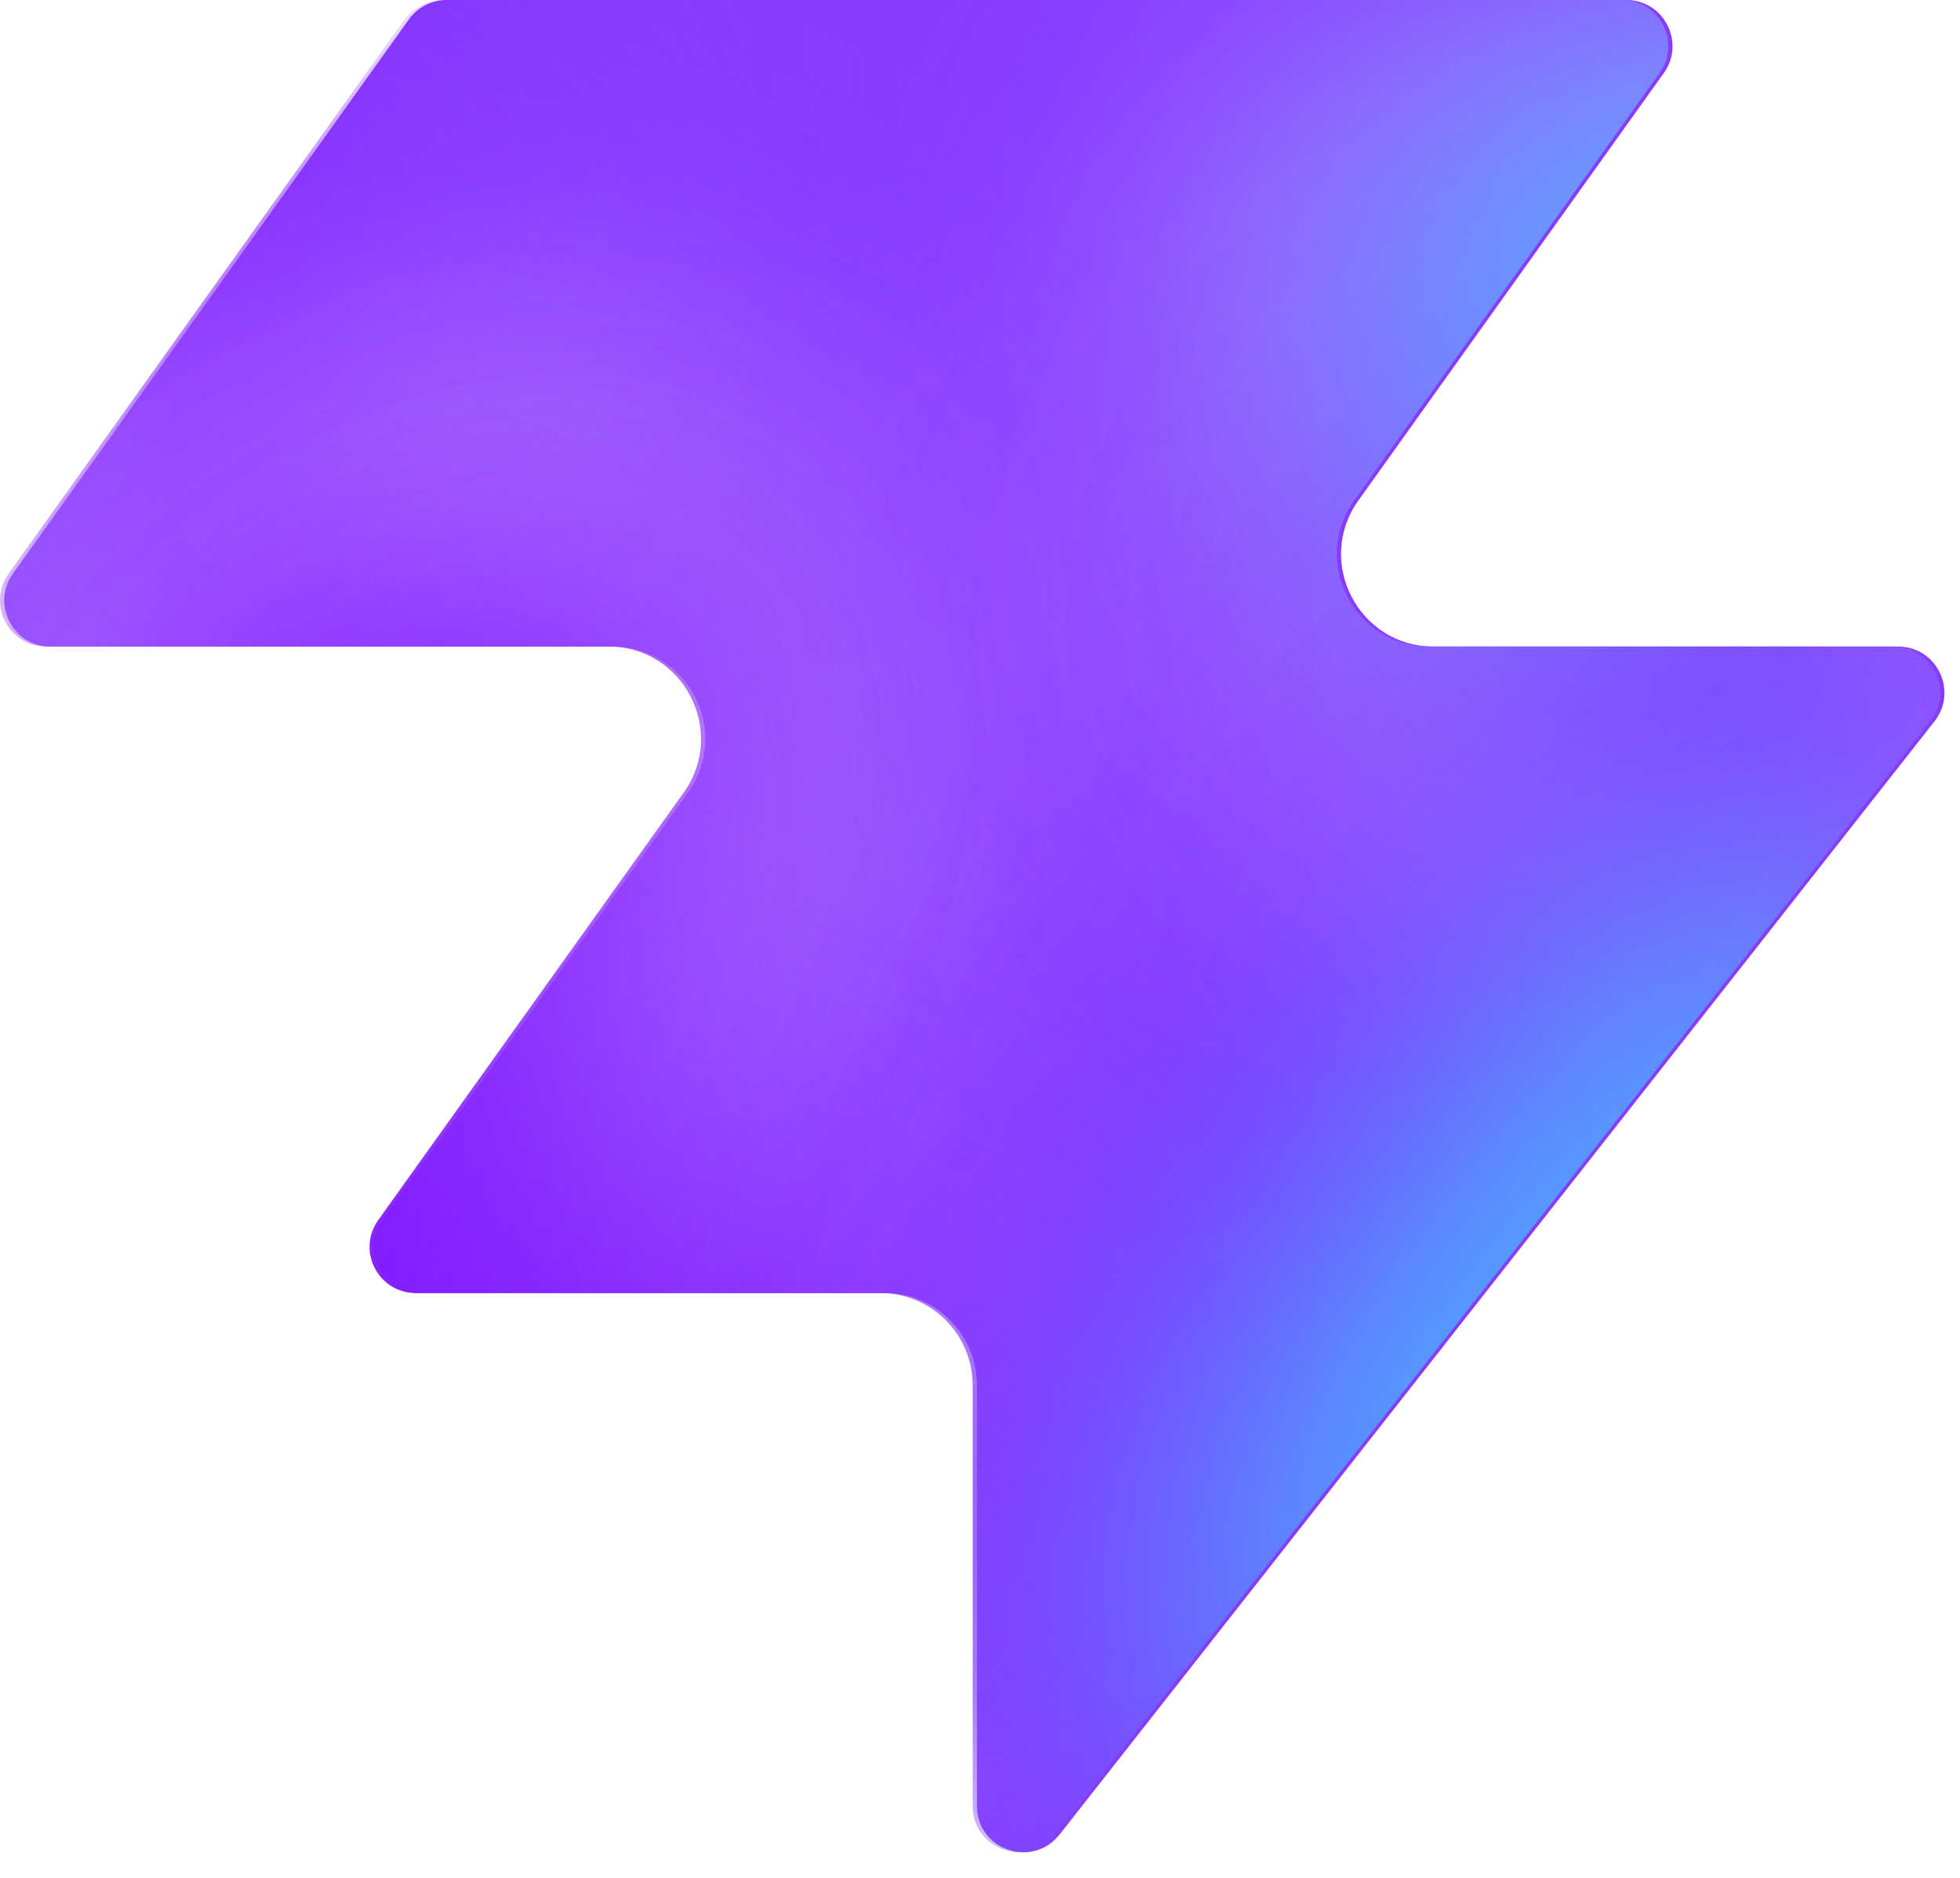
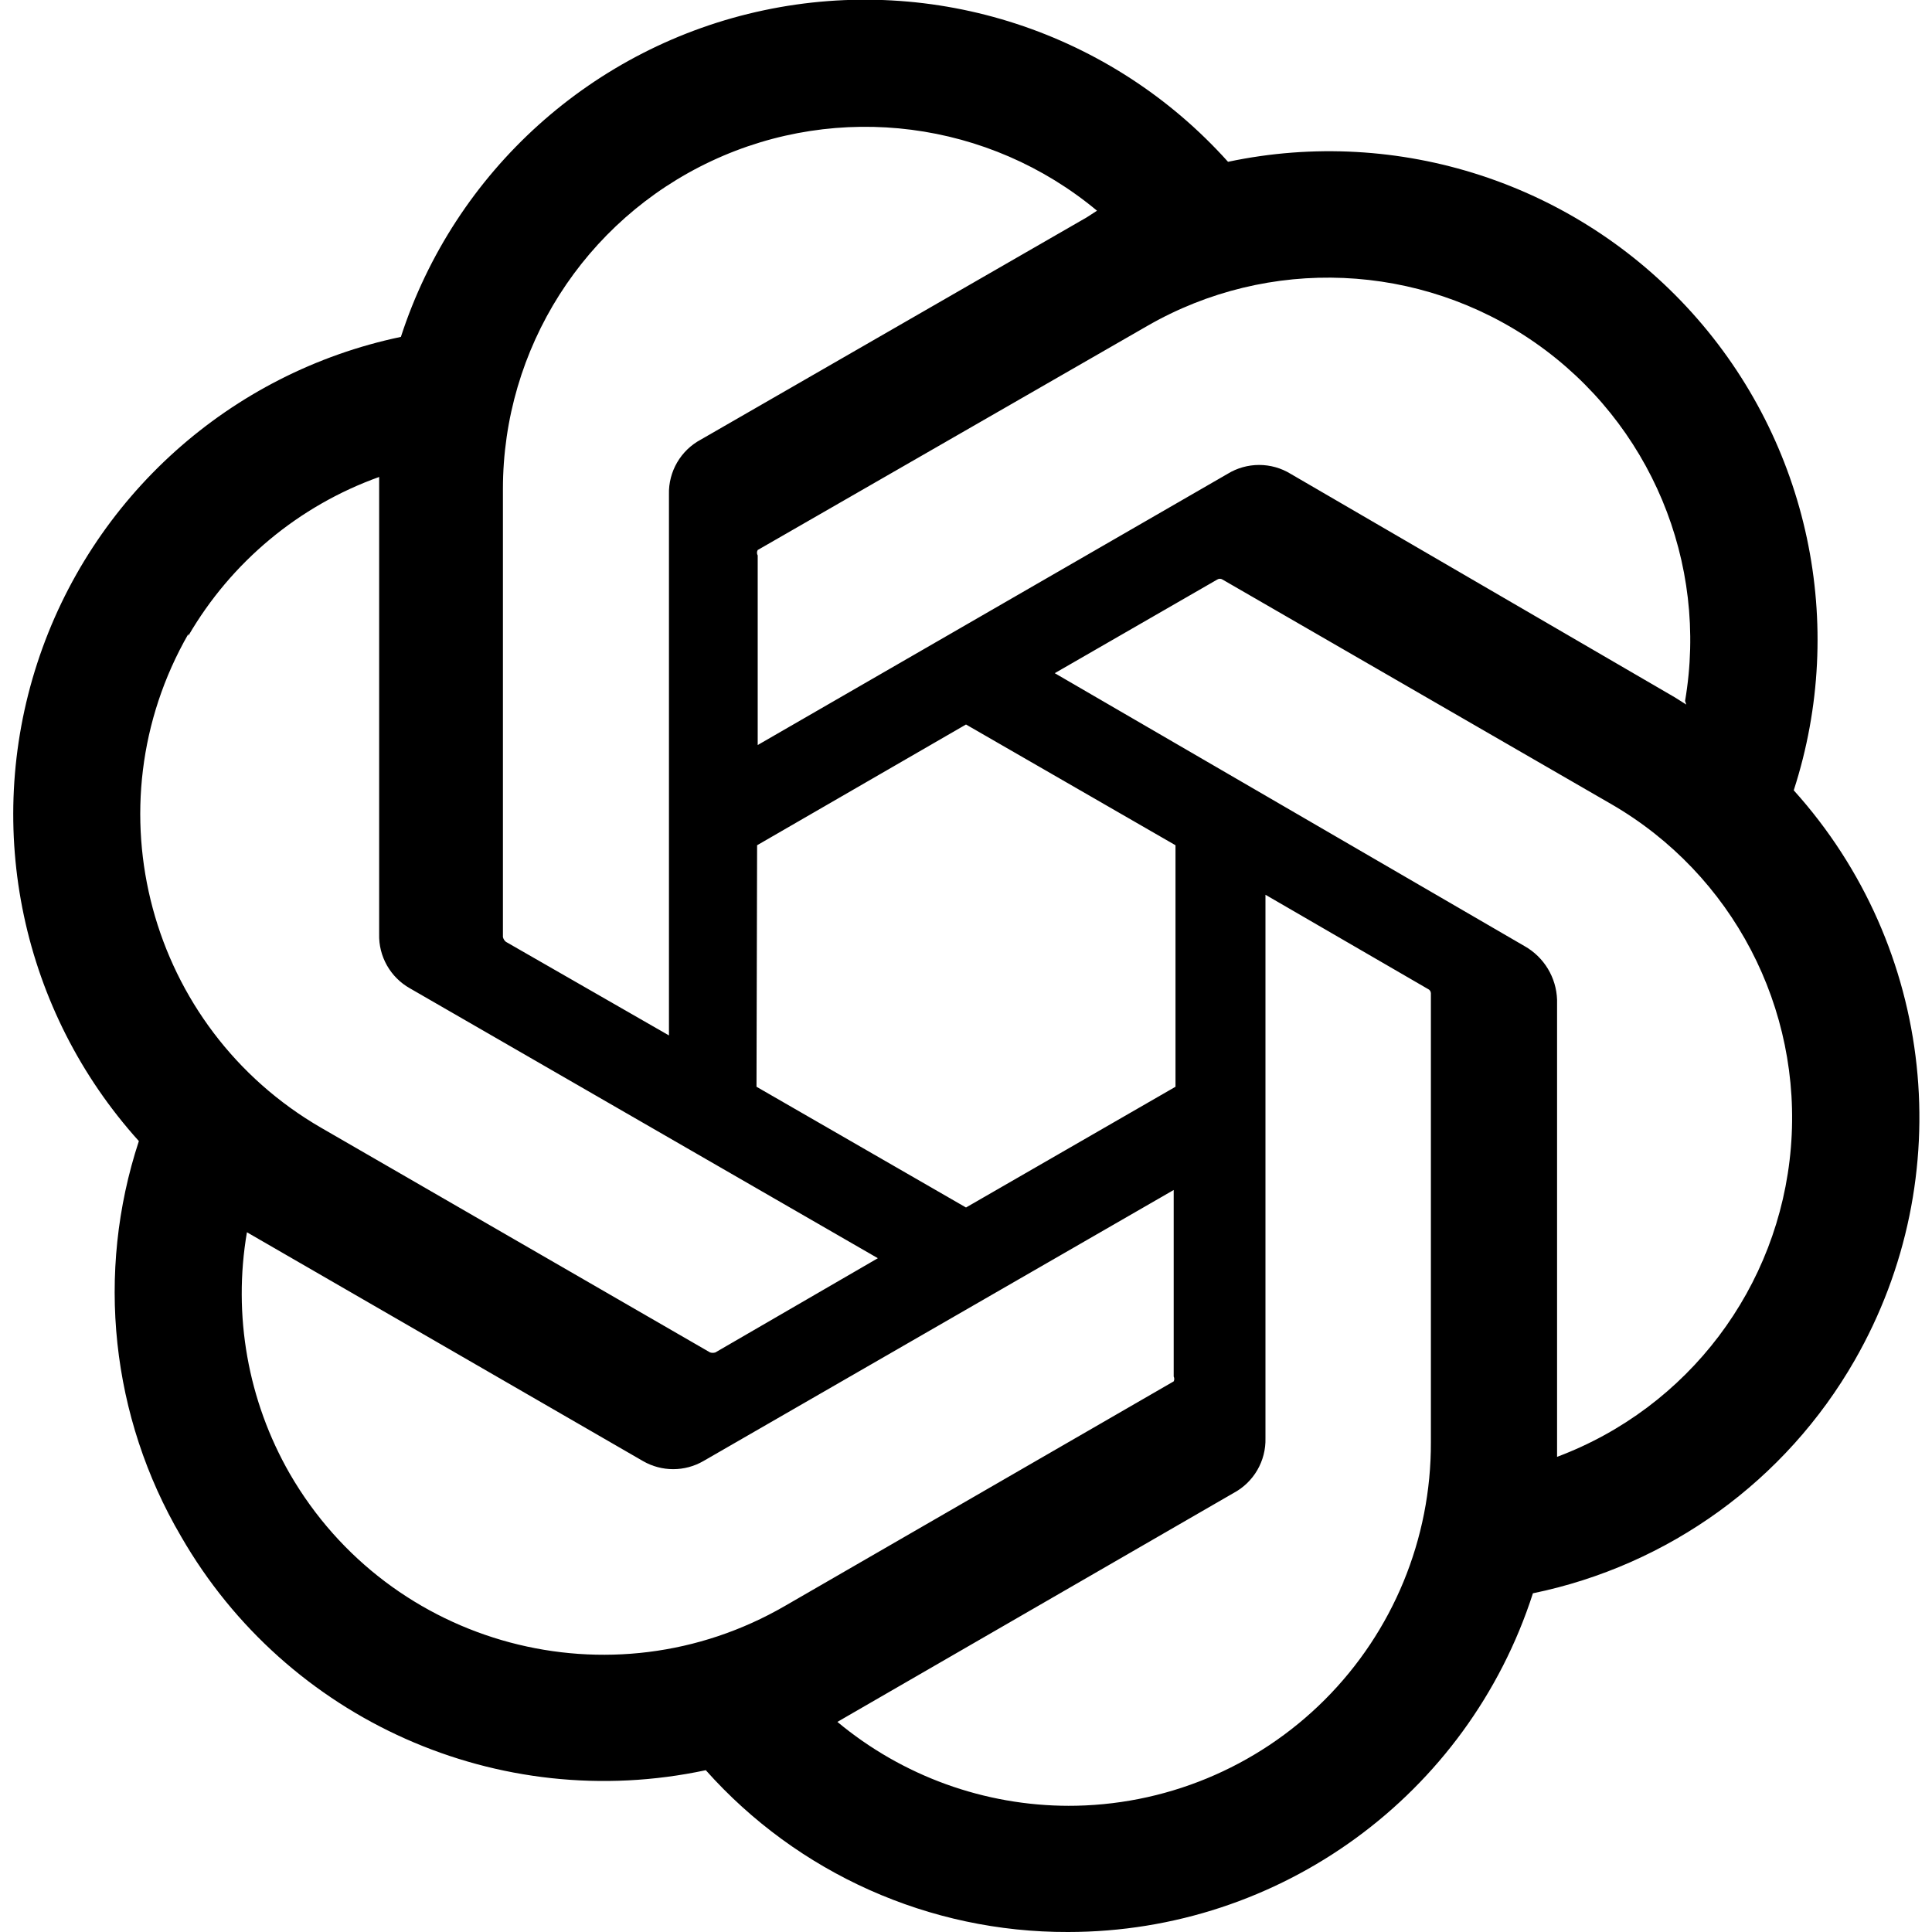
- <svg xmlns="http://www.w3.org/2000/svg" width="48" height="46" fill="none" viewBox="0 0 48 46">
-   <path fill="#863bff" d="M25.946 44.938c-.664.845-2.021.375-2.021-.698V33.937a2.26 2.26 0 0 0-2.262-2.262H10.287c-.92 0-1.456-1.04-.92-1.788l7.48-10.471c1.07-1.497 0-3.578-1.842-3.578H1.237c-.92 0-1.456-1.04-.92-1.788L10.013.474c.214-.297.556-.474.92-.474h28.894c.92 0 1.456 1.04.92 1.788l-7.48 10.471c-1.07 1.498 0 3.579 1.842 3.579h11.377c.943 0 1.473 1.088.89 1.83L25.947 44.94z" style="fill:#863bff;fill:color(display-p3 .525 .23 1);fill-opacity:1" />
-   <mask id="a" width="48" height="46" x="0" y="0" maskUnits="userSpaceOnUse" style="mask-type:alpha">
-     <path fill="#000" d="M25.842 44.938c-.664.844-2.021.375-2.021-.698V33.937a2.26 2.26 0 0 0-2.262-2.262H10.183c-.92 0-1.456-1.04-.92-1.788l7.48-10.471c1.07-1.498 0-3.579-1.842-3.579H1.133c-.92 0-1.456-1.04-.92-1.787L9.91.473c.214-.297.556-.474.92-.474h28.894c.92 0 1.456 1.04.92 1.788l-7.48 10.471c-1.07 1.498 0 3.578 1.842 3.578h11.377c.943 0 1.473 1.088.89 1.832L25.843 44.94z" style="fill:#000;fill-opacity:1" />
-   </mask>
-   <g mask="url(#a)">
-     <g filter="url(#b)">
-       <ellipse cx="5.508" cy="14.704" fill="#ede6ff" rx="5.508" ry="14.704" style="fill:#ede6ff;fill:color(display-p3 .927 .903 1);fill-opacity:1" transform="matrix(.00324 1 1 -.00324 -4.47 31.516)" />
-     </g>
-     <g filter="url(#c)">
-       <ellipse cx="10.399" cy="29.851" fill="#ede6ff" rx="10.399" ry="29.851" style="fill:#ede6ff;fill:color(display-p3 .927 .903 1);fill-opacity:1" transform="matrix(.00324 1 1 -.00324 -39.328 7.883)" />
-     </g>
-     <g filter="url(#d)">
-       <ellipse cx="5.508" cy="30.487" fill="#7e14ff" rx="5.508" ry="30.487" style="fill:#7e14ff;fill:color(display-p3 .492 .077 1);fill-opacity:1" transform="rotate(89.814 -25.913 -14.639)scale(1 -1)" />
-     </g>
-     <g filter="url(#e)">
-       <ellipse cx="5.508" cy="30.599" fill="#7e14ff" rx="5.508" ry="30.599" style="fill:#7e14ff;fill:color(display-p3 .492 .077 1);fill-opacity:1" transform="rotate(89.814 -32.644 -3.334)scale(1 -1)" />
-     </g>
-     <g filter="url(#f)">
-       <ellipse cx="5.508" cy="30.599" fill="#7e14ff" rx="5.508" ry="30.599" style="fill:#7e14ff;fill:color(display-p3 .492 .077 1);fill-opacity:1" transform="matrix(.00324 1 1 -.00324 -34.34 30.47)" />
-     </g>
-     <g filter="url(#g)">
-       <ellipse cx="14.072" cy="22.078" fill="#ede6ff" rx="14.072" ry="22.078" style="fill:#ede6ff;fill:color(display-p3 .927 .903 1);fill-opacity:1" transform="rotate(93.35 24.506 48.493)scale(-1 1)" />
-     </g>
-     <g filter="url(#h)">
-       <ellipse cx="3.47" cy="21.501" fill="#7e14ff" rx="3.47" ry="21.501" style="fill:#7e14ff;fill:color(display-p3 .492 .077 1);fill-opacity:1" transform="rotate(89.009 28.708 47.59)scale(-1 1)" />
-     </g>
-     <g filter="url(#i)">
-       <ellipse cx="3.47" cy="21.501" fill="#7e14ff" rx="3.47" ry="21.501" style="fill:#7e14ff;fill:color(display-p3 .492 .077 1);fill-opacity:1" transform="rotate(89.009 28.708 47.59)scale(-1 1)" />
-     </g>
-     <g filter="url(#j)">
-       <ellipse cx=".387" cy="8.972" fill="#7e14ff" rx="4.407" ry="29.108" style="fill:#7e14ff;fill:color(display-p3 .492 .077 1);fill-opacity:1" transform="rotate(39.51 .387 8.972)" />
-     </g>
-     <g filter="url(#k)">
-       <ellipse cx="47.523" cy="-6.092" fill="#7e14ff" rx="4.407" ry="29.108" style="fill:#7e14ff;fill:color(display-p3 .492 .077 1);fill-opacity:1" transform="rotate(37.892 47.523 -6.092)" />
-     </g>
-     <g filter="url(#l)">
-       <ellipse cx="41.412" cy="6.333" fill="#47bfff" rx="5.971" ry="9.665" style="fill:#47bfff;fill:color(display-p3 .28 .748 1);fill-opacity:1" transform="rotate(37.892 41.412 6.333)" />
-     </g>
-     <g filter="url(#m)">
-       <ellipse cx="-1.879" cy="38.332" fill="#7e14ff" rx="4.407" ry="29.108" style="fill:#7e14ff;fill:color(display-p3 .492 .077 1);fill-opacity:1" transform="rotate(37.892 -1.88 38.332)" />
-     </g>
-     <g filter="url(#n)">
-       <ellipse cx="-1.879" cy="38.332" fill="#7e14ff" rx="4.407" ry="29.108" style="fill:#7e14ff;fill:color(display-p3 .492 .077 1);fill-opacity:1" transform="rotate(37.892 -1.88 38.332)" />
-     </g>
-     <g filter="url(#o)">
-       <ellipse cx="35.651" cy="29.907" fill="#7e14ff" rx="4.407" ry="29.108" style="fill:#7e14ff;fill:color(display-p3 .492 .077 1);fill-opacity:1" transform="rotate(37.892 35.651 29.907)" />
-     </g>
-     <g filter="url(#p)">
-       <ellipse cx="38.418" cy="32.4" fill="#47bfff" rx="5.971" ry="15.297" style="fill:#47bfff;fill:color(display-p3 .28 .748 1);fill-opacity:1" transform="rotate(37.892 38.418 32.4)" />
-     </g>
-   </g>
-   <defs>
-     <filter id="b" width="60.045" height="41.654" x="-19.77" y="16.149" color-interpolation-filters="sRGB" filterUnits="userSpaceOnUse">
-       <feFlood flood-opacity="0" result="BackgroundImageFix" />
-       <feBlend in="SourceGraphic" in2="BackgroundImageFix" result="shape" />
-       <feGaussianBlur result="effect1_foregroundBlur_2002_17158" stdDeviation="7.659" />
-     </filter>
-     <filter id="c" width="90.34" height="51.437" x="-54.613" y="-7.533" color-interpolation-filters="sRGB" filterUnits="userSpaceOnUse">
-       <feFlood flood-opacity="0" result="BackgroundImageFix" />
-       <feBlend in="SourceGraphic" in2="BackgroundImageFix" result="shape" />
-       <feGaussianBlur result="effect1_foregroundBlur_2002_17158" stdDeviation="7.659" />
-     </filter>
-     <filter id="d" width="79.355" height="29.4" x="-49.64" y="2.03" color-interpolation-filters="sRGB" filterUnits="userSpaceOnUse">
-       <feFlood flood-opacity="0" result="BackgroundImageFix" />
-       <feBlend in="SourceGraphic" in2="BackgroundImageFix" result="shape" />
-       <feGaussianBlur result="effect1_foregroundBlur_2002_17158" stdDeviation="4.596" />
-     </filter>
-     <filter id="e" width="79.579" height="29.4" x="-45.045" y="20.029" color-interpolation-filters="sRGB" filterUnits="userSpaceOnUse">
-       <feFlood flood-opacity="0" result="BackgroundImageFix" />
-       <feBlend in="SourceGraphic" in2="BackgroundImageFix" result="shape" />
-       <feGaussianBlur result="effect1_foregroundBlur_2002_17158" stdDeviation="4.596" />
-     </filter>
-     <filter id="f" width="79.579" height="29.4" x="-43.513" y="21.178" color-interpolation-filters="sRGB" filterUnits="userSpaceOnUse">
-       <feFlood flood-opacity="0" result="BackgroundImageFix" />
-       <feBlend in="SourceGraphic" in2="BackgroundImageFix" result="shape" />
-       <feGaussianBlur result="effect1_foregroundBlur_2002_17158" stdDeviation="4.596" />
-     </filter>
-     <filter id="g" width="74.749" height="58.852" x="15.756" y="-17.901" color-interpolation-filters="sRGB" filterUnits="userSpaceOnUse">
-       <feFlood flood-opacity="0" result="BackgroundImageFix" />
-       <feBlend in="SourceGraphic" in2="BackgroundImageFix" result="shape" />
-       <feGaussianBlur result="effect1_foregroundBlur_2002_17158" stdDeviation="7.659" />
-     </filter>
-     <filter id="h" width="61.377" height="25.362" x="23.548" y="2.284" color-interpolation-filters="sRGB" filterUnits="userSpaceOnUse">
-       <feFlood flood-opacity="0" result="BackgroundImageFix" />
-       <feBlend in="SourceGraphic" in2="BackgroundImageFix" result="shape" />
-       <feGaussianBlur result="effect1_foregroundBlur_2002_17158" stdDeviation="4.596" />
-     </filter>
-     <filter id="i" width="61.377" height="25.362" x="23.548" y="2.284" color-interpolation-filters="sRGB" filterUnits="userSpaceOnUse">
-       <feFlood flood-opacity="0" result="BackgroundImageFix" />
-       <feBlend in="SourceGraphic" in2="BackgroundImageFix" result="shape" />
-       <feGaussianBlur result="effect1_foregroundBlur_2002_17158" stdDeviation="4.596" />
-     </filter>
-     <filter id="j" width="56.045" height="63.649" x="-27.636" y="-22.853" color-interpolation-filters="sRGB" filterUnits="userSpaceOnUse">
-       <feFlood flood-opacity="0" result="BackgroundImageFix" />
-       <feBlend in="SourceGraphic" in2="BackgroundImageFix" result="shape" />
-       <feGaussianBlur result="effect1_foregroundBlur_2002_17158" stdDeviation="4.596" />
-     </filter>
-     <filter id="k" width="54.814" height="64.646" x="20.116" y="-38.415" color-interpolation-filters="sRGB" filterUnits="userSpaceOnUse">
-       <feFlood flood-opacity="0" result="BackgroundImageFix" />
-       <feBlend in="SourceGraphic" in2="BackgroundImageFix" result="shape" />
-       <feGaussianBlur result="effect1_foregroundBlur_2002_17158" stdDeviation="4.596" />
-     </filter>
-     <filter id="l" width="33.541" height="35.313" x="24.641" y="-11.323" color-interpolation-filters="sRGB" filterUnits="userSpaceOnUse">
-       <feFlood flood-opacity="0" result="BackgroundImageFix" />
-       <feBlend in="SourceGraphic" in2="BackgroundImageFix" result="shape" />
-       <feGaussianBlur result="effect1_foregroundBlur_2002_17158" stdDeviation="4.596" />
-     </filter>
-     <filter id="m" width="54.814" height="64.646" x="-29.286" y="6.009" color-interpolation-filters="sRGB" filterUnits="userSpaceOnUse">
-       <feFlood flood-opacity="0" result="BackgroundImageFix" />
-       <feBlend in="SourceGraphic" in2="BackgroundImageFix" result="shape" />
-       <feGaussianBlur result="effect1_foregroundBlur_2002_17158" stdDeviation="4.596" />
-     </filter>
-     <filter id="n" width="54.814" height="64.646" x="-29.286" y="6.009" color-interpolation-filters="sRGB" filterUnits="userSpaceOnUse">
-       <feFlood flood-opacity="0" result="BackgroundImageFix" />
-       <feBlend in="SourceGraphic" in2="BackgroundImageFix" result="shape" />
-       <feGaussianBlur result="effect1_foregroundBlur_2002_17158" stdDeviation="4.596" />
-     </filter>
-     <filter id="o" width="54.814" height="64.646" x="8.244" y="-2.416" color-interpolation-filters="sRGB" filterUnits="userSpaceOnUse">
-       <feFlood flood-opacity="0" result="BackgroundImageFix" />
-       <feBlend in="SourceGraphic" in2="BackgroundImageFix" result="shape" />
-       <feGaussianBlur result="effect1_foregroundBlur_2002_17158" stdDeviation="4.596" />
-     </filter>
-     <filter id="p" width="39.409" height="43.623" x="18.713" y="10.588" color-interpolation-filters="sRGB" filterUnits="userSpaceOnUse">
-       <feFlood flood-opacity="0" result="BackgroundImageFix" />
-       <feBlend in="SourceGraphic" in2="BackgroundImageFix" result="shape" />
-       <feGaussianBlur result="effect1_foregroundBlur_2002_17158" stdDeviation="4.596" />
-     </filter>
-   </defs>
+ <svg xmlns="http://www.w3.org/2000/svg" id="openai-symbol" viewBox="0 0 32 32">
+   <path d="M29.71,13.09A8.09,8.09,0,0,0,20.34,2.68a8.08,8.08,0,0,0-13.7,2.9A8.08,8.08,0,0,0,2.3,18.9,8,8,0,0,0,3,25.45a8.08,8.08,0,0,0,8.69,3.87,8,8,0,0,0,6,2.68,8.09,8.09,0,0,0,7.7-5.61,8,8,0,0,0,5.33-3.86A8.09,8.09,0,0,0,29.71,13.09Zm-12,16.82a6,6,0,0,1-3.84-1.39l.19-.11,6.37-3.68a1,1,0,0,0,.53-.91v-9l2.69,1.56a.08.08,0,0,1,.05.07v7.44A6,6,0,0,1,17.68,29.91ZM4.8,24.41a6,6,0,0,1-.71-4l.19.11,6.37,3.68a1,1,0,0,0,1,0l7.79-4.49V22.8a.09.09,0,0,1,0,.08L13,26.6A6,6,0,0,1,4.8,24.41ZM3.12,10.53A6,6,0,0,1,6.28,7.9v7.57a1,1,0,0,0,.51.9l7.75,4.47L11.85,22.4a.14.14,0,0,1-.09,0L5.32,18.68a6,6,0,0,1-2.2-8.18Zm22.13,5.14-7.78-4.52L20.16,9.6a.08.08,0,0,1,.09,0l6.44,3.72a6,6,0,0,1-.9,10.81V16.56A1.06,1.06,0,0,0,25.25,15.67Zm2.68-4-.19-.12-6.36-3.7a1,1,0,0,0-1.05,0l-7.78,4.49V9.2a.09.09,0,0,1,0-.09L19,5.4a6,6,0,0,1,8.91,6.21ZM11.08,17.15,8.38,15.6a.14.14,0,0,1-.05-.08V8.1a6,6,0,0,1,9.84-4.61L18,3.6,11.61,7.28a1,1,0,0,0-.53.91ZM12.54,14,16,12l3.47,2v4L16,20l-3.47-2Z" />
</svg>
